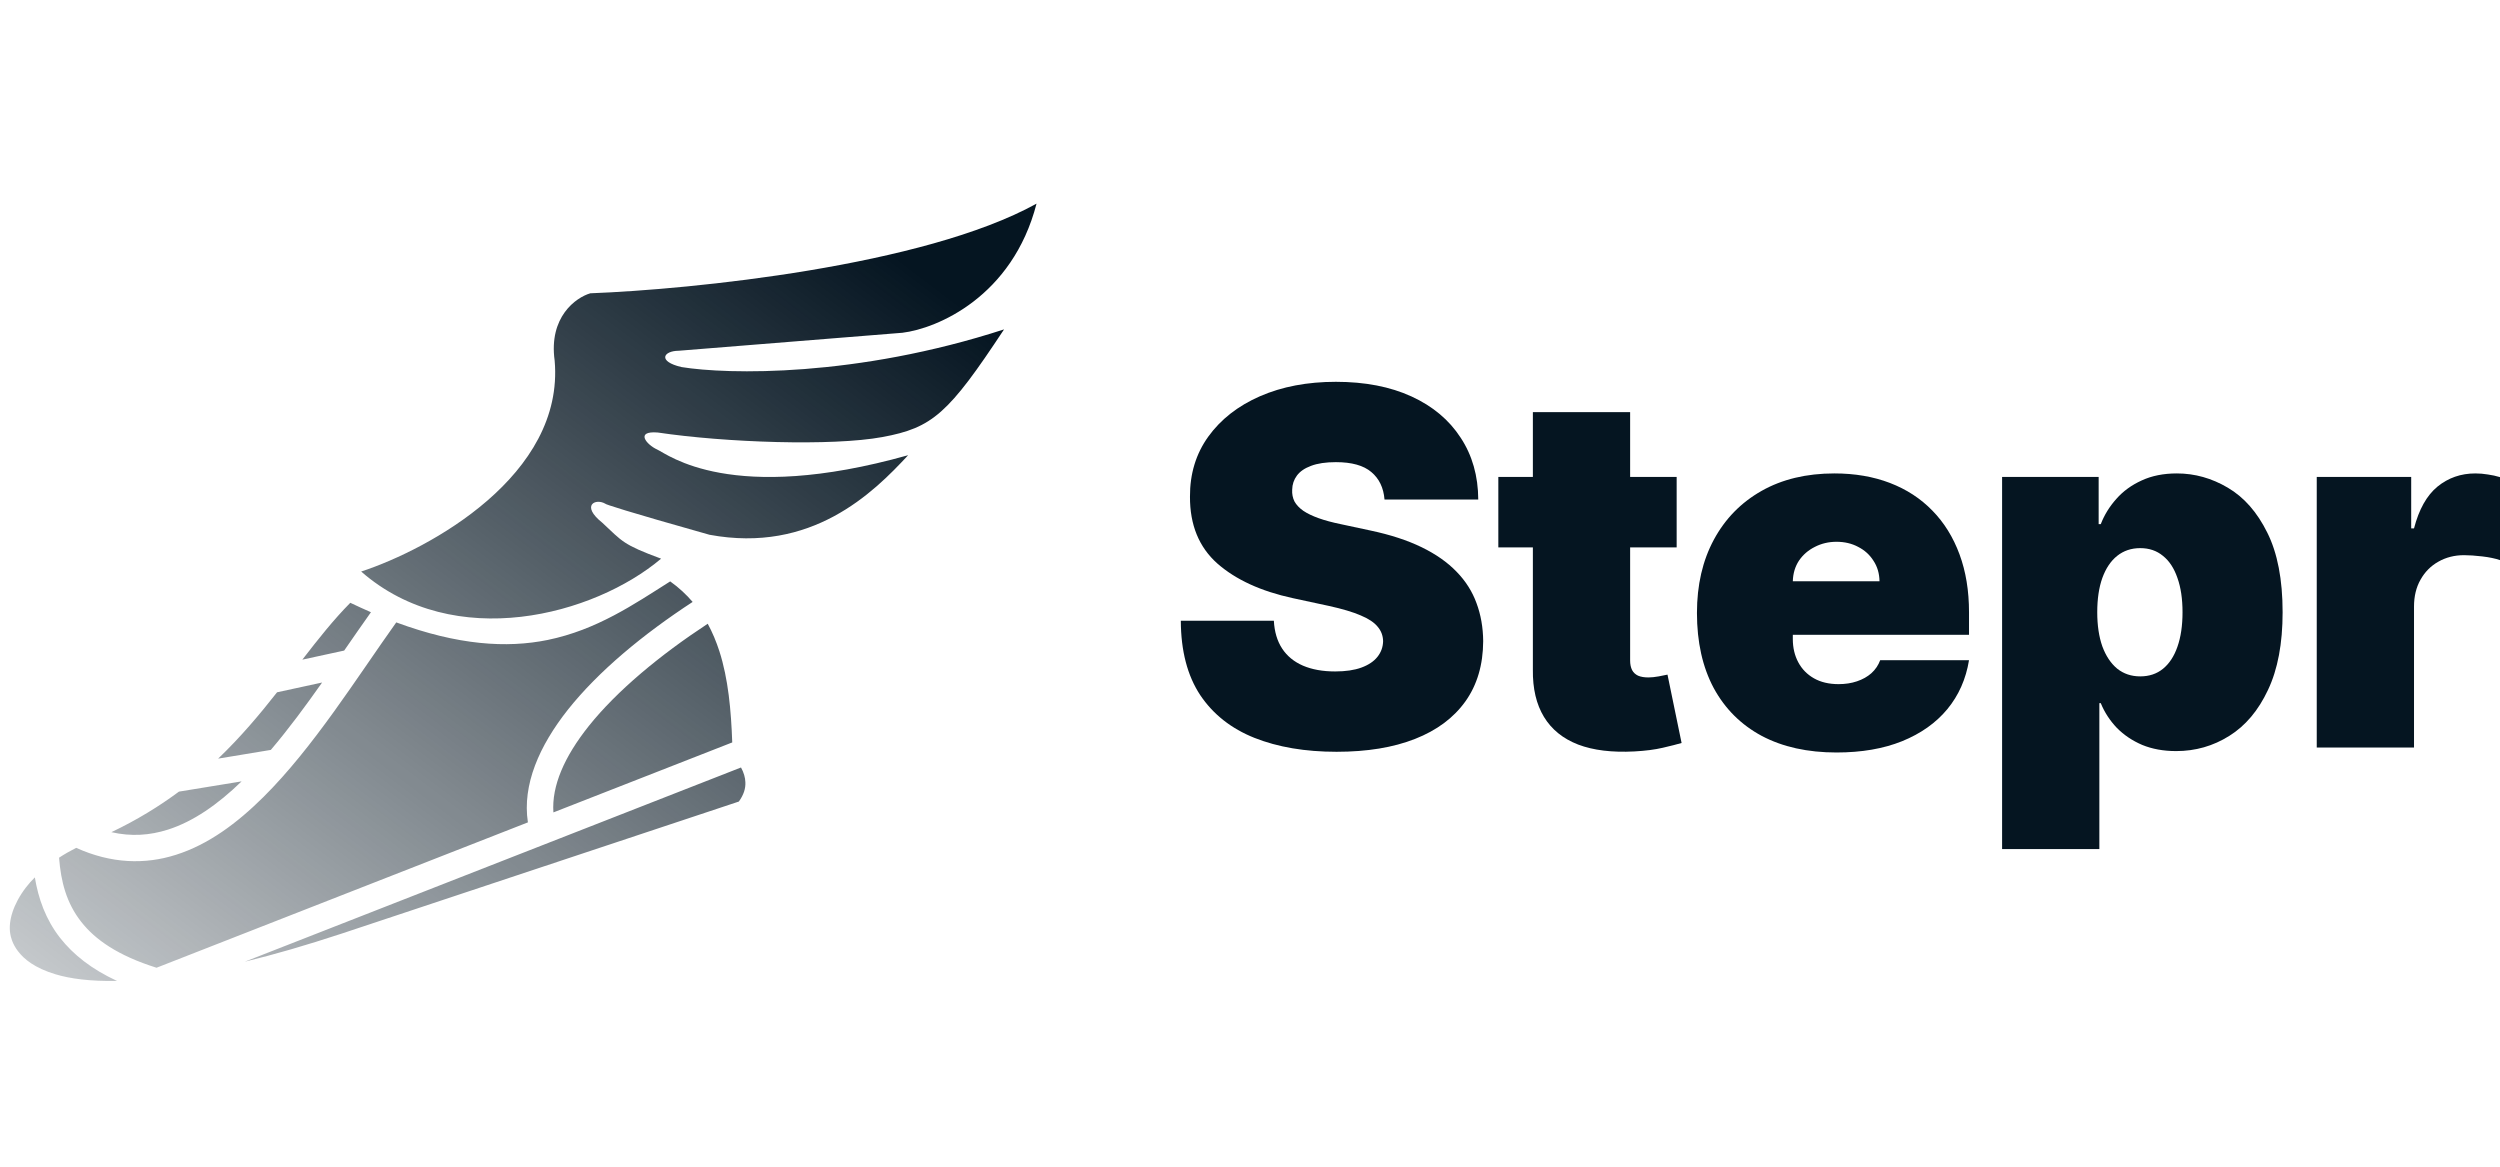
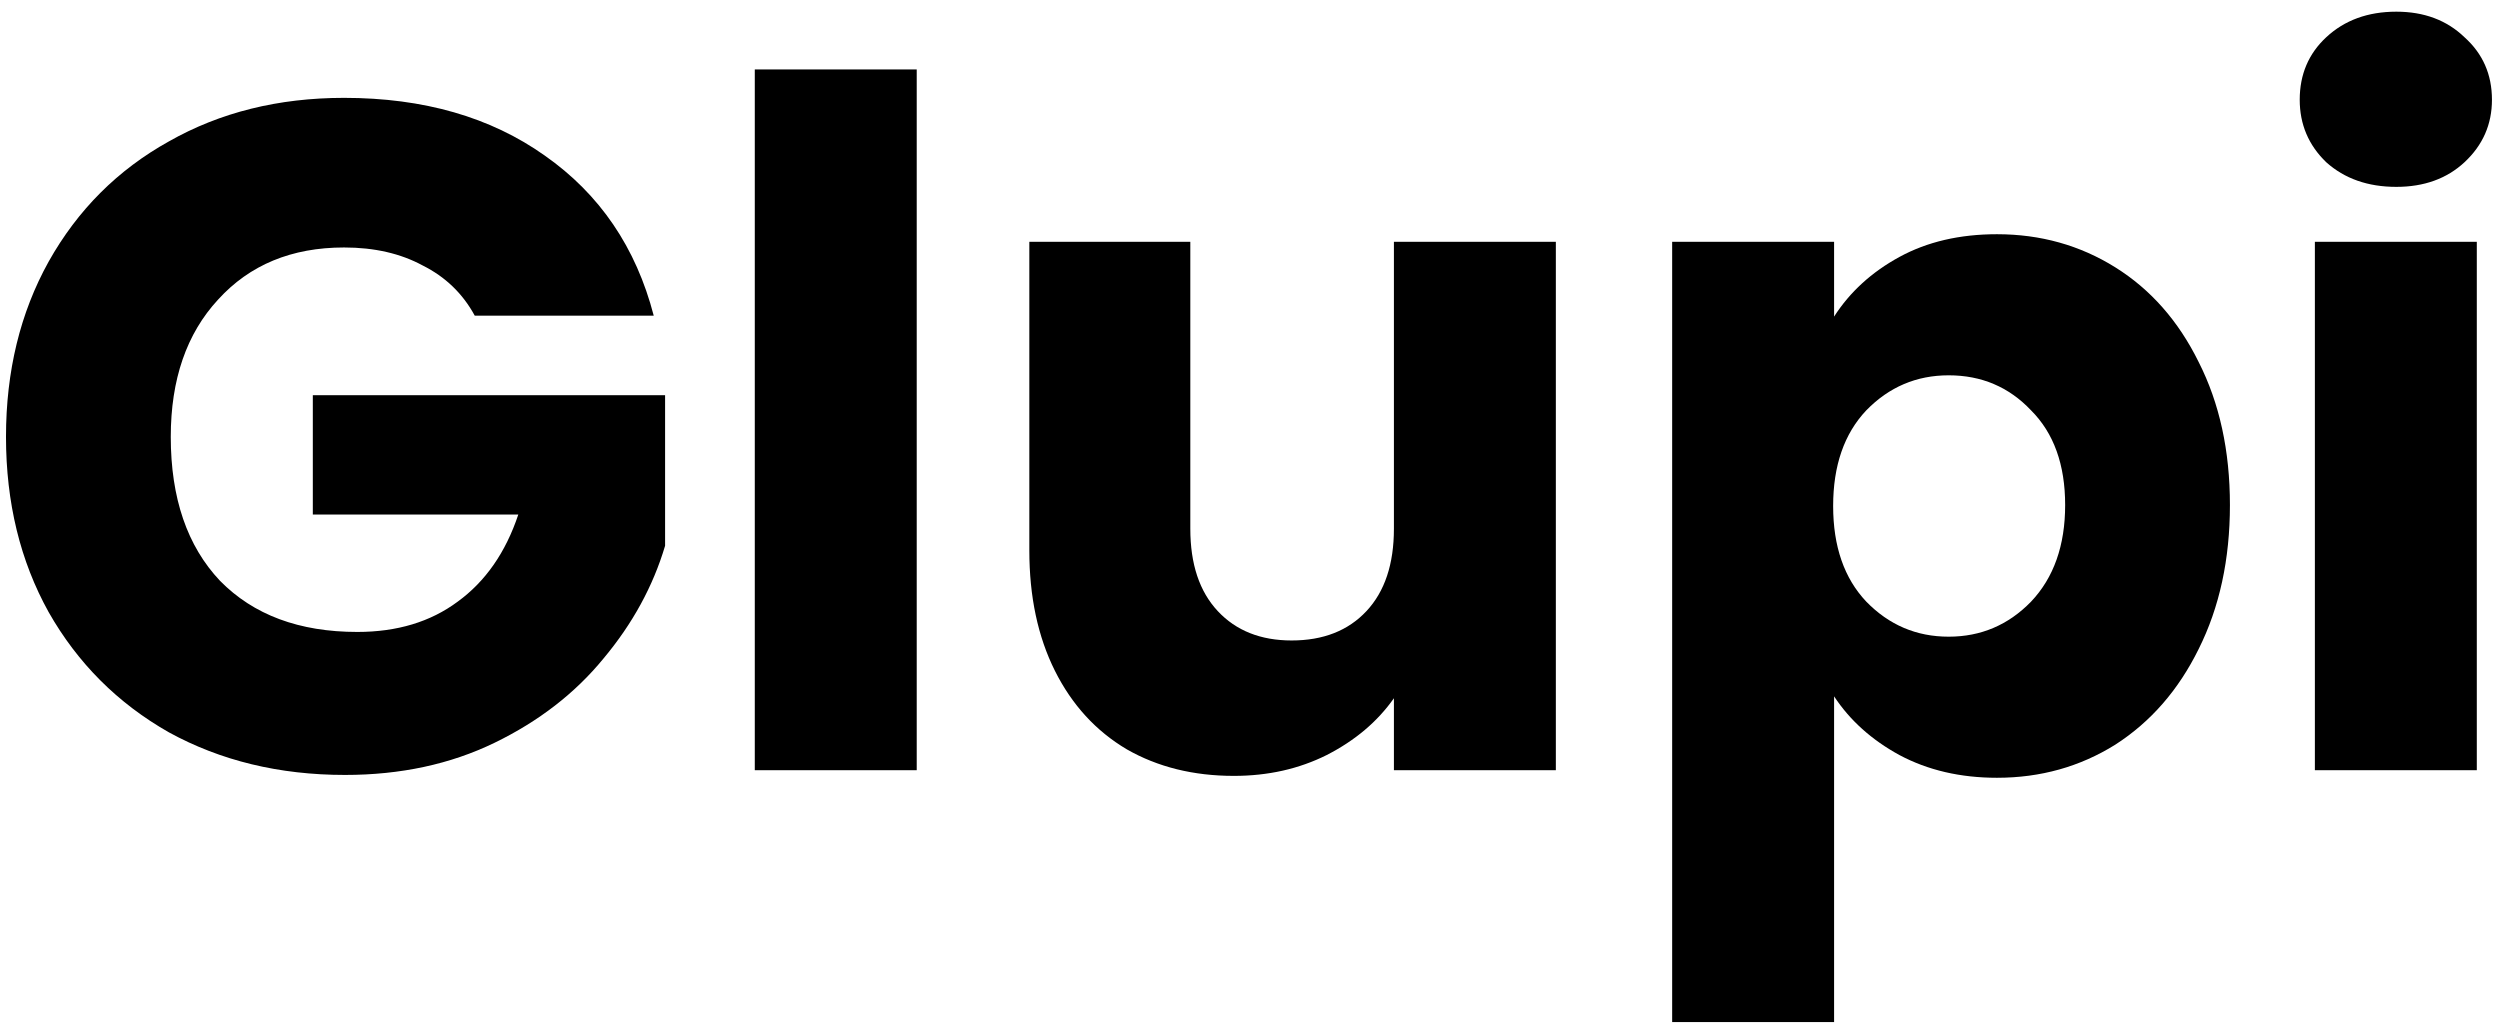
- <svg xmlns="http://www.w3.org/2000/svg" width="521" height="243" viewBox="0 0 521 243" fill="none">
-   <path d="M288.532 104.096C288.336 101.648 287.418 99.739 285.778 98.368C284.162 96.998 281.702 96.312 278.397 96.312C276.291 96.312 274.565 96.57 273.219 97.084C271.897 97.573 270.918 98.246 270.281 99.103C269.645 99.96 269.314 100.939 269.29 102.04C269.241 102.946 269.4 103.766 269.767 104.5C270.159 105.21 270.771 105.858 271.603 106.446C272.435 107.009 273.5 107.523 274.798 107.988C276.095 108.453 277.638 108.869 279.425 109.236L285.594 110.558C289.756 111.439 293.318 112.602 296.28 114.046C299.242 115.49 301.666 117.191 303.551 119.149C305.436 121.083 306.819 123.261 307.7 125.685C308.606 128.108 309.071 130.751 309.096 133.615C309.071 138.56 307.835 142.745 305.387 146.172C302.939 149.599 299.438 152.205 294.885 153.992C290.356 155.779 284.909 156.672 278.543 156.672C272.007 156.672 266.303 155.706 261.431 153.772C256.584 151.838 252.814 148.864 250.121 144.85C247.452 140.811 246.106 135.647 246.082 129.356H265.471C265.593 131.657 266.168 133.591 267.196 135.157C268.225 136.724 269.669 137.911 271.53 138.719C273.415 139.526 275.655 139.93 278.25 139.93C280.429 139.93 282.252 139.661 283.721 139.122C285.19 138.584 286.304 137.837 287.063 136.883C287.822 135.928 288.213 134.839 288.238 133.615C288.213 132.465 287.834 131.461 287.1 130.605C286.39 129.723 285.215 128.94 283.574 128.255C281.934 127.545 279.719 126.884 276.928 126.272L269.436 124.657C262.778 123.213 257.526 120.802 253.683 117.424C249.864 114.021 247.967 109.383 247.991 103.509C247.967 98.736 249.24 94.562 251.81 90.989C254.405 87.391 257.992 84.588 262.57 82.581C267.172 80.574 272.448 79.57 278.397 79.57C284.468 79.57 289.719 80.586 294.15 82.618C298.581 84.649 301.996 87.513 304.395 91.209C306.819 94.881 308.043 99.176 308.068 104.096H288.532Z" fill="#051521" />
-   <path d="M349.415 99.397V114.083H312.252V99.397H349.415ZM319.45 85.885H339.72V137.654C339.72 138.437 339.855 139.098 340.124 139.636C340.393 140.151 340.809 140.542 341.372 140.811C341.936 141.056 342.658 141.179 343.539 141.179C344.151 141.179 344.861 141.105 345.669 140.958C346.501 140.811 347.113 140.689 347.505 140.591L350.443 154.837C349.537 155.106 348.239 155.436 346.55 155.828C344.885 156.22 342.903 156.477 340.601 156.599C335.95 156.844 332.045 156.366 328.887 155.167C325.729 153.943 323.354 152.022 321.763 149.403C320.172 146.784 319.401 143.504 319.45 139.563V85.885Z" fill="#051521" />
-   <path d="M382.728 156.819C376.706 156.819 371.516 155.669 367.159 153.368C362.825 151.043 359.484 147.714 357.134 143.381C354.808 139.025 353.645 133.811 353.645 127.741C353.645 121.915 354.82 116.824 357.17 112.467C359.52 108.11 362.838 104.72 367.122 102.297C371.406 99.874 376.461 98.662 382.288 98.662C386.548 98.662 390.403 99.323 393.855 100.645C397.307 101.967 400.257 103.888 402.705 106.409C405.153 108.906 407.038 111.941 408.36 115.515C409.682 119.088 410.343 123.115 410.343 127.594V132.293H359.961V121.132H391.689C391.664 119.517 391.248 118.097 390.44 116.873C389.657 115.625 388.592 114.658 387.245 113.973C385.923 113.263 384.418 112.908 382.728 112.908C381.088 112.908 379.583 113.263 378.212 113.973C376.841 114.658 375.739 115.612 374.907 116.836C374.099 118.06 373.67 119.492 373.622 121.132V133.175C373.622 134.986 374.001 136.601 374.76 138.021C375.519 139.441 376.608 140.554 378.028 141.362C379.448 142.17 381.162 142.574 383.169 142.574C384.565 142.574 385.838 142.378 386.988 141.986C388.163 141.595 389.167 141.032 389.999 140.297C390.832 139.539 391.444 138.633 391.835 137.58H410.343C409.707 141.497 408.201 144.899 405.826 147.787C403.452 150.651 400.306 152.878 396.389 154.469C392.496 156.036 387.943 156.819 382.728 156.819Z" fill="#051521" />
-   <path d="M417.236 176.939V99.397H437.359V109.236H437.8C438.534 107.327 439.612 105.577 441.032 103.986C442.451 102.37 444.214 101.085 446.319 100.131C448.425 99.152 450.873 98.662 453.664 98.662C457.385 98.662 460.922 99.654 464.276 101.636C467.655 103.619 470.397 106.74 472.502 110.999C474.632 115.258 475.697 120.789 475.697 127.594C475.697 134.105 474.681 139.502 472.649 143.785C470.641 148.069 467.948 151.263 464.57 153.368C461.216 155.473 457.532 156.526 453.517 156.526C450.873 156.526 448.51 156.097 446.43 155.24C444.373 154.359 442.611 153.172 441.142 151.679C439.697 150.162 438.583 148.448 437.8 146.539H437.506V176.939H417.236ZM437.066 127.594C437.066 130.335 437.421 132.71 438.131 134.717C438.865 136.699 439.893 138.241 441.215 139.343C442.562 140.42 444.165 140.958 446.026 140.958C447.886 140.958 449.465 140.432 450.763 139.379C452.085 138.303 453.088 136.773 453.774 134.79C454.484 132.783 454.839 130.384 454.839 127.594C454.839 124.804 454.484 122.417 453.774 120.434C453.088 118.427 452.085 116.898 450.763 115.845C449.465 114.768 447.886 114.23 446.026 114.23C444.165 114.23 442.562 114.768 441.215 115.845C439.893 116.898 438.865 118.427 438.131 120.434C437.421 122.417 437.066 124.804 437.066 127.594Z" fill="#051521" />
-   <path d="M482.81 155.791V99.397H502.493V110.117H503.08C504.108 106.152 505.736 103.252 507.964 101.416C510.216 99.58 512.848 98.662 515.859 98.662C516.741 98.662 517.61 98.736 518.467 98.882C519.348 99.005 520.192 99.189 521 99.433V116.726C519.997 116.383 518.76 116.126 517.291 115.955C515.823 115.784 514.562 115.698 513.509 115.698C511.526 115.698 509.739 116.151 508.148 117.057C506.581 117.938 505.345 119.186 504.439 120.802C503.533 122.393 503.08 124.265 503.08 126.419V155.791H482.81Z" fill="#051521" />
-   <path d="M7.261 182.85C7.992 187.247 9.497 191.591 12.543 195.479C15.259 198.933 19.092 201.981 24.38 204.422C18.812 204.535 14.625 203.96 11.57 203.044C7.195 201.724 4.987 199.857 3.758 198.242C2.53 196.628 2.251 195.258 2.137 194.596C1.697 192.014 2.713 188.447 5.431 184.908C5.957 184.221 6.579 183.528 7.261 182.85ZM139.668 121.163C141.486 122.456 143.02 123.896 144.345 125.441C134 132.199 124.739 139.87 118.367 147.876C112.399 155.417 108.812 163.541 110.014 171.383L32.621 201.677C24.57 199.154 19.802 195.803 16.903 192.08C13.856 188.192 12.694 183.746 12.309 178.742C13.415 178.015 14.602 177.341 15.879 176.69C23.159 179.994 30.225 180.204 36.678 178.137C43.398 176.012 49.386 171.578 54.922 166.077C65.356 155.703 74.291 141.334 82.58 129.709C95.438 134.454 105.585 135.113 114.139 133.367C124.367 131.262 132.102 125.949 139.668 121.163ZM154.428 159.943C155.013 161.011 155.305 162.036 155.337 163.025C155.396 164.306 155.011 165.599 153.98 167.042L71.274 194.54C63.733 197.023 57.029 198.962 51.02 200.416L154.428 159.943ZM50.347 162.839C45.404 167.639 40.27 171.218 34.995 172.893C31.202 174.097 27.364 174.371 23.209 173.425C28.551 170.881 33.182 168.026 37.294 164.974L50.347 162.839ZM67.127 142.237C63.677 147.137 60.123 151.947 56.44 156.281L45.463 158.097C50.173 153.586 54.105 148.906 57.738 144.275L67.127 142.237ZM147.491 129.987C148.471 131.791 149.268 133.706 149.918 135.709C151.771 141.472 152.364 148.049 152.599 154.723L115.33 169.306C114.95 163.797 117.598 157.708 122.702 151.305C128.549 143.987 137.459 136.573 147.491 129.987ZM73.002 125.622C74.468 126.317 75.882 126.967 77.304 127.587C75.463 130.181 73.599 132.865 71.727 135.577L63.009 137.471C66.29 133.224 69.488 129.176 73.002 125.622ZM216.014 42.439C210.996 61.86 195.287 68.47 188.06 69.348L141.469 73.094C138.207 73.109 136.981 75.33 142.038 76.499C151.594 78.052 178.414 78.656 209.243 68.645C197.64 86.228 194.35 89.151 183.894 91.081C173.438 93.011 151.188 92.239 137.066 90.135C132.276 89.756 134.752 92.676 136.934 93.67C139.205 94.704 152.306 105.252 189.252 94.867C181.962 102.759 169.105 115.388 147.856 111.444C130.305 106.5 126.085 105.079 126.169 104.986C124.129 103.773 120.951 105.285 125.512 108.932C129.737 112.859 129.732 113.455 137.773 116.427C123.832 128.202 94.656 136.07 75.269 119.109C89.58 114.401 117.68 99.02 115.59 75.157C114.323 66.048 120.013 62.007 123.017 61.124C144.228 60.314 192.522 55.443 216.014 42.439Z" fill="url(#paint0_linear_568_137)" />
-   <defs>
-     <linearGradient id="paint0_linear_568_137" x1="171.047" y1="41.427" x2="24.34" y2="235.055" gradientUnits="userSpaceOnUse">
-       <stop stop-color="#051521" />
-       <stop offset="1" stop-color="#051521" stop-opacity="0.18" />
-     </linearGradient>
-   </defs>
+ <svg xmlns="http://www.w3.org/2000/svg" width="198" height="81" viewBox="0 0 198 81" fill="none">
+   <path d="M37.6 25C36.65 23.25 35.275 21.925 33.475 21.025C31.725 20.075 29.65 19.6 27.25 19.6C23.1 19.6 19.775 20.975 17.275 23.725C14.775 26.425 13.525 30.05 13.525 34.6C13.525 39.45 14.825 43.25 17.425 46C20.075 48.7 23.7 50.05 28.3 50.05C31.45 50.05 34.1 49.25 36.25 47.65C38.45 46.05 40.05 43.75 41.05 40.75H24.775V31.3H52.675V43.225C51.725 46.425 50.1 49.4 47.8 52.15C45.55 54.9 42.675 57.125 39.175 58.825C35.675 60.525 31.725 61.375 27.325 61.375C22.125 61.375 17.475 60.25 13.375 58C9.325 55.7 6.15 52.525 3.85 48.475C1.6 44.425 0.475 39.8 0.475 34.6C0.475 29.4 1.6 24.775 3.85 20.725C6.15 16.625 9.325 13.45 13.375 11.2C17.425 8.9 22.05 7.75 27.25 7.75C33.55 7.75 38.85 9.275 43.15 12.325C47.5 15.375 50.375 19.6 51.775 25H37.6Z" fill="black" />
+   <path d="M72.604 5.5V61H59.779V5.5H72.604Z" fill="black" />
+   <path d="M123.223 19.15V61H110.398V55.3C109.098 57.15 107.323 58.65 105.073 59.8C102.873 60.9 100.423 61.45 97.723 61.45C94.523 61.45 91.698 60.75 89.248 59.35C86.798 57.9 84.898 55.825 83.548 53.125C82.198 50.425 81.523 47.25 81.523 43.6V19.15H94.273V41.875C94.273 44.675 94.998 46.85 96.448 48.4C97.898 49.95 99.848 50.725 102.298 50.725C104.798 50.725 106.773 49.95 108.223 48.4C109.673 46.85 110.398 44.675 110.398 41.875V19.15H123.223Z" fill="black" />
+   <path d="M145.26 25.075C146.51 23.125 148.235 21.55 150.435 20.35C152.635 19.15 155.21 18.55 158.16 18.55C161.61 18.55 164.735 19.425 167.535 21.175C170.335 22.925 172.535 25.425 174.135 28.675C175.785 31.925 176.61 35.7 176.61 40C176.61 44.3 175.785 48.1 174.135 51.4C172.535 54.65 170.335 57.175 167.535 58.975C164.735 60.725 161.61 61.6 158.16 61.6C155.26 61.6 152.685 61 150.435 59.8C148.235 58.6 146.51 57.05 145.26 55.15V80.95H132.435V19.15H145.26V25.075ZM163.56 40C163.56 36.8 162.66 34.3 160.86 32.5C159.11 30.65 156.935 29.725 154.335 29.725C151.785 29.725 149.61 30.65 147.81 32.5C146.06 34.35 145.185 36.875 145.185 40.075C145.185 43.275 146.06 45.8 147.81 47.65C149.61 49.5 151.785 50.425 154.335 50.425C156.885 50.425 159.06 49.5 160.86 47.65C162.66 45.75 163.56 43.2 163.56 40Z" fill="black" />
+   <path d="M189.788 14.8C187.538 14.8 185.688 14.15 184.238 12.85C182.838 11.5 182.138 9.85 182.138 7.9C182.138 5.9 182.838 4.25 184.238 2.95C185.688 1.6 187.538 0.925 189.788 0.925C191.988 0.925 193.788 1.6 195.188 2.95C196.638 4.25 197.363 5.9 197.363 7.9C197.363 9.85 196.638 11.5 195.188 12.85C193.788 14.15 191.988 14.8 189.788 14.8ZM196.163 19.15V61H183.338V19.15H196.163Z" fill="black" />
</svg>
